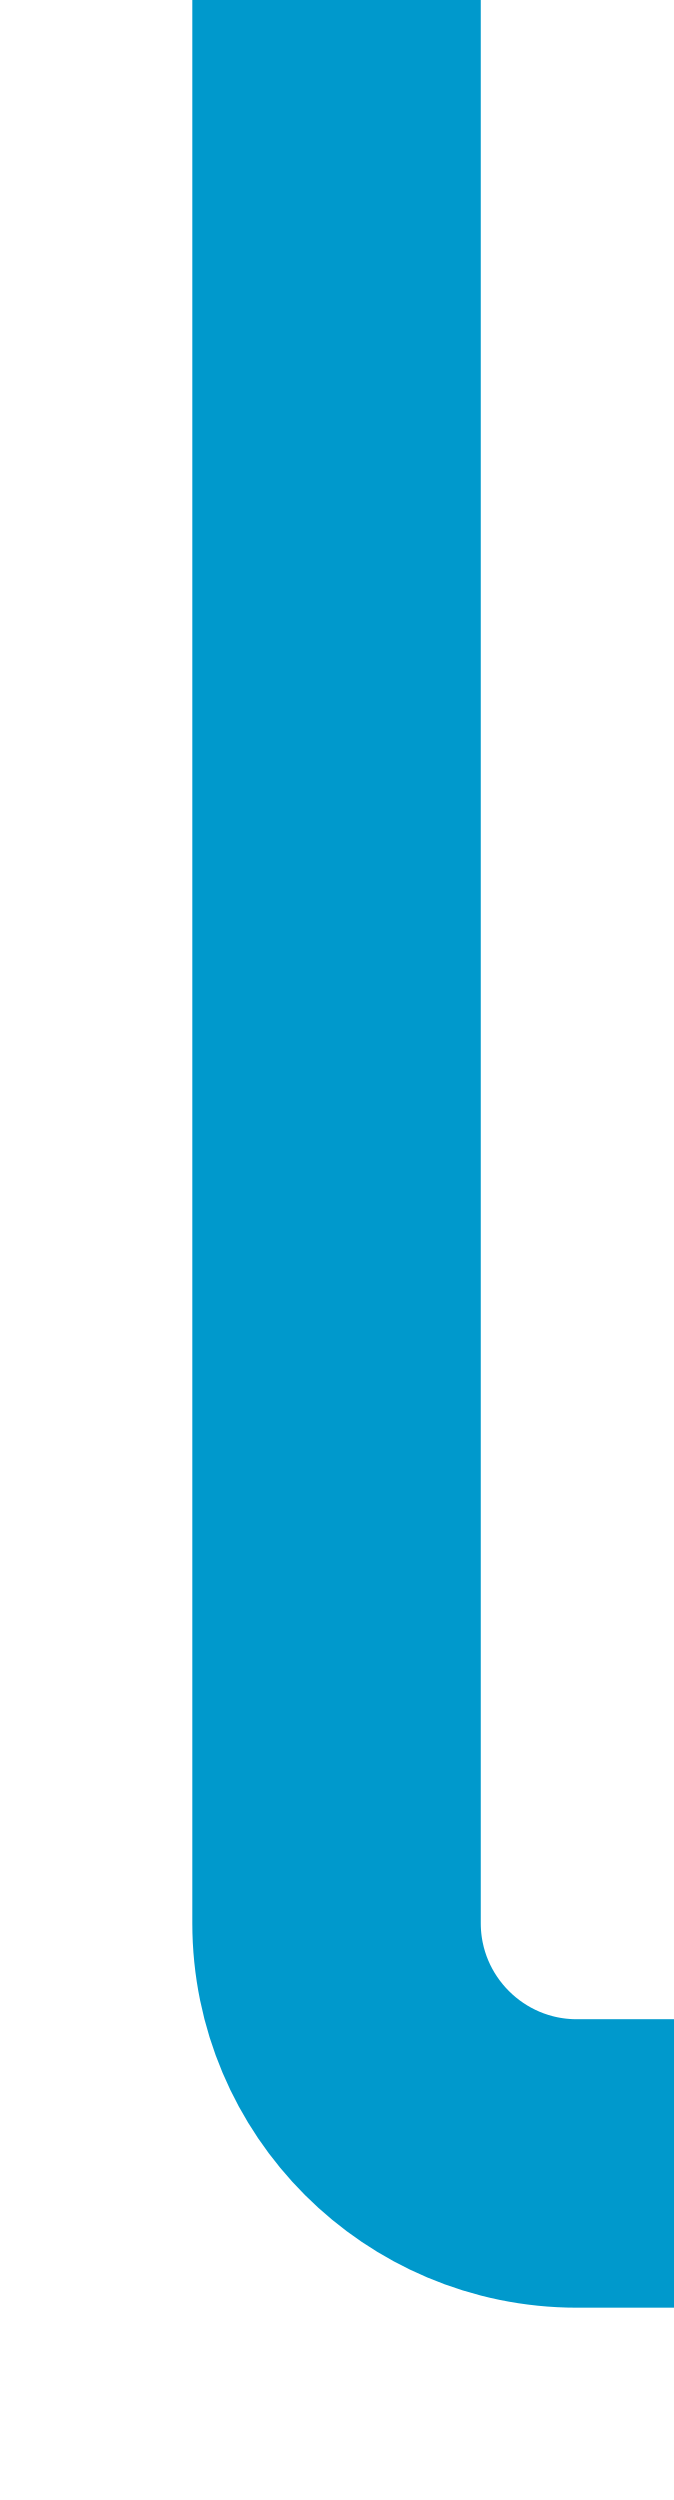
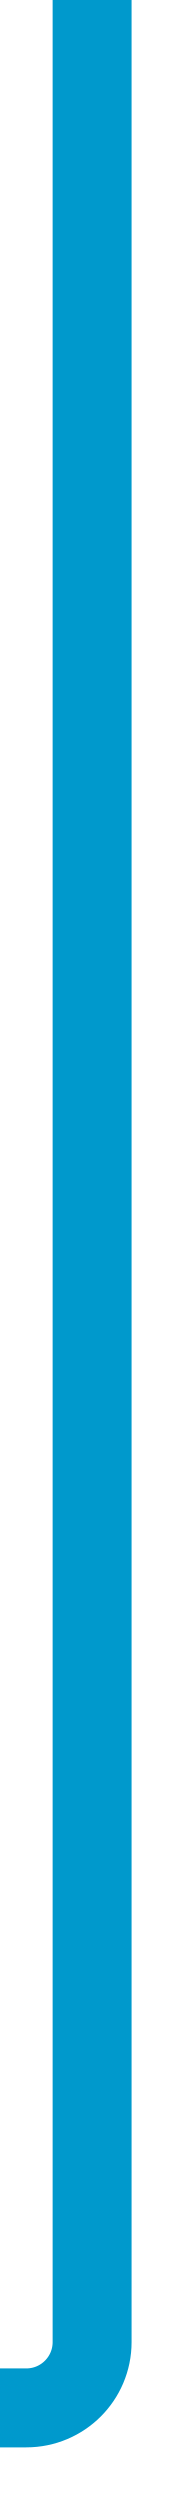
- <svg xmlns="http://www.w3.org/2000/svg" version="1.1" width="14px" height="52px" preserveAspectRatio="xMidYMin meet" viewBox="737 467  12 52">
-   <path d="M 743 467  L 743 507  A 5 5 0 0 0 748 512 L 1044 512  " stroke-width="6" stroke="#0099cc" fill="none" />
-   <path d="M 1028.8 528  L 1049 512  L 1028.8 496  L 1037.6 512  L 1028.8 528  Z " fill-rule="nonzero" fill="#0099cc" stroke="none" />
+ <svg xmlns="http://www.w3.org/2000/svg" version="1.1" width="14px" height="190px" preserveAspectRatio="xMidYMin meet" viewBox="737 467  12 190">
+   <path d="M 743 467  L 743 645  A 5 5 0 0 1 738 650 L 273 650  A 5 5 0 0 0 268 655 L 268 842  " stroke-width="6" stroke="#0099cc" fill="none" />
+   <path d="M 252 826.8  L 268 847  L 284 826.8  L 268 835.6  L 252 826.8  Z " fill-rule="nonzero" fill="#0099cc" stroke="none" />
</svg>
